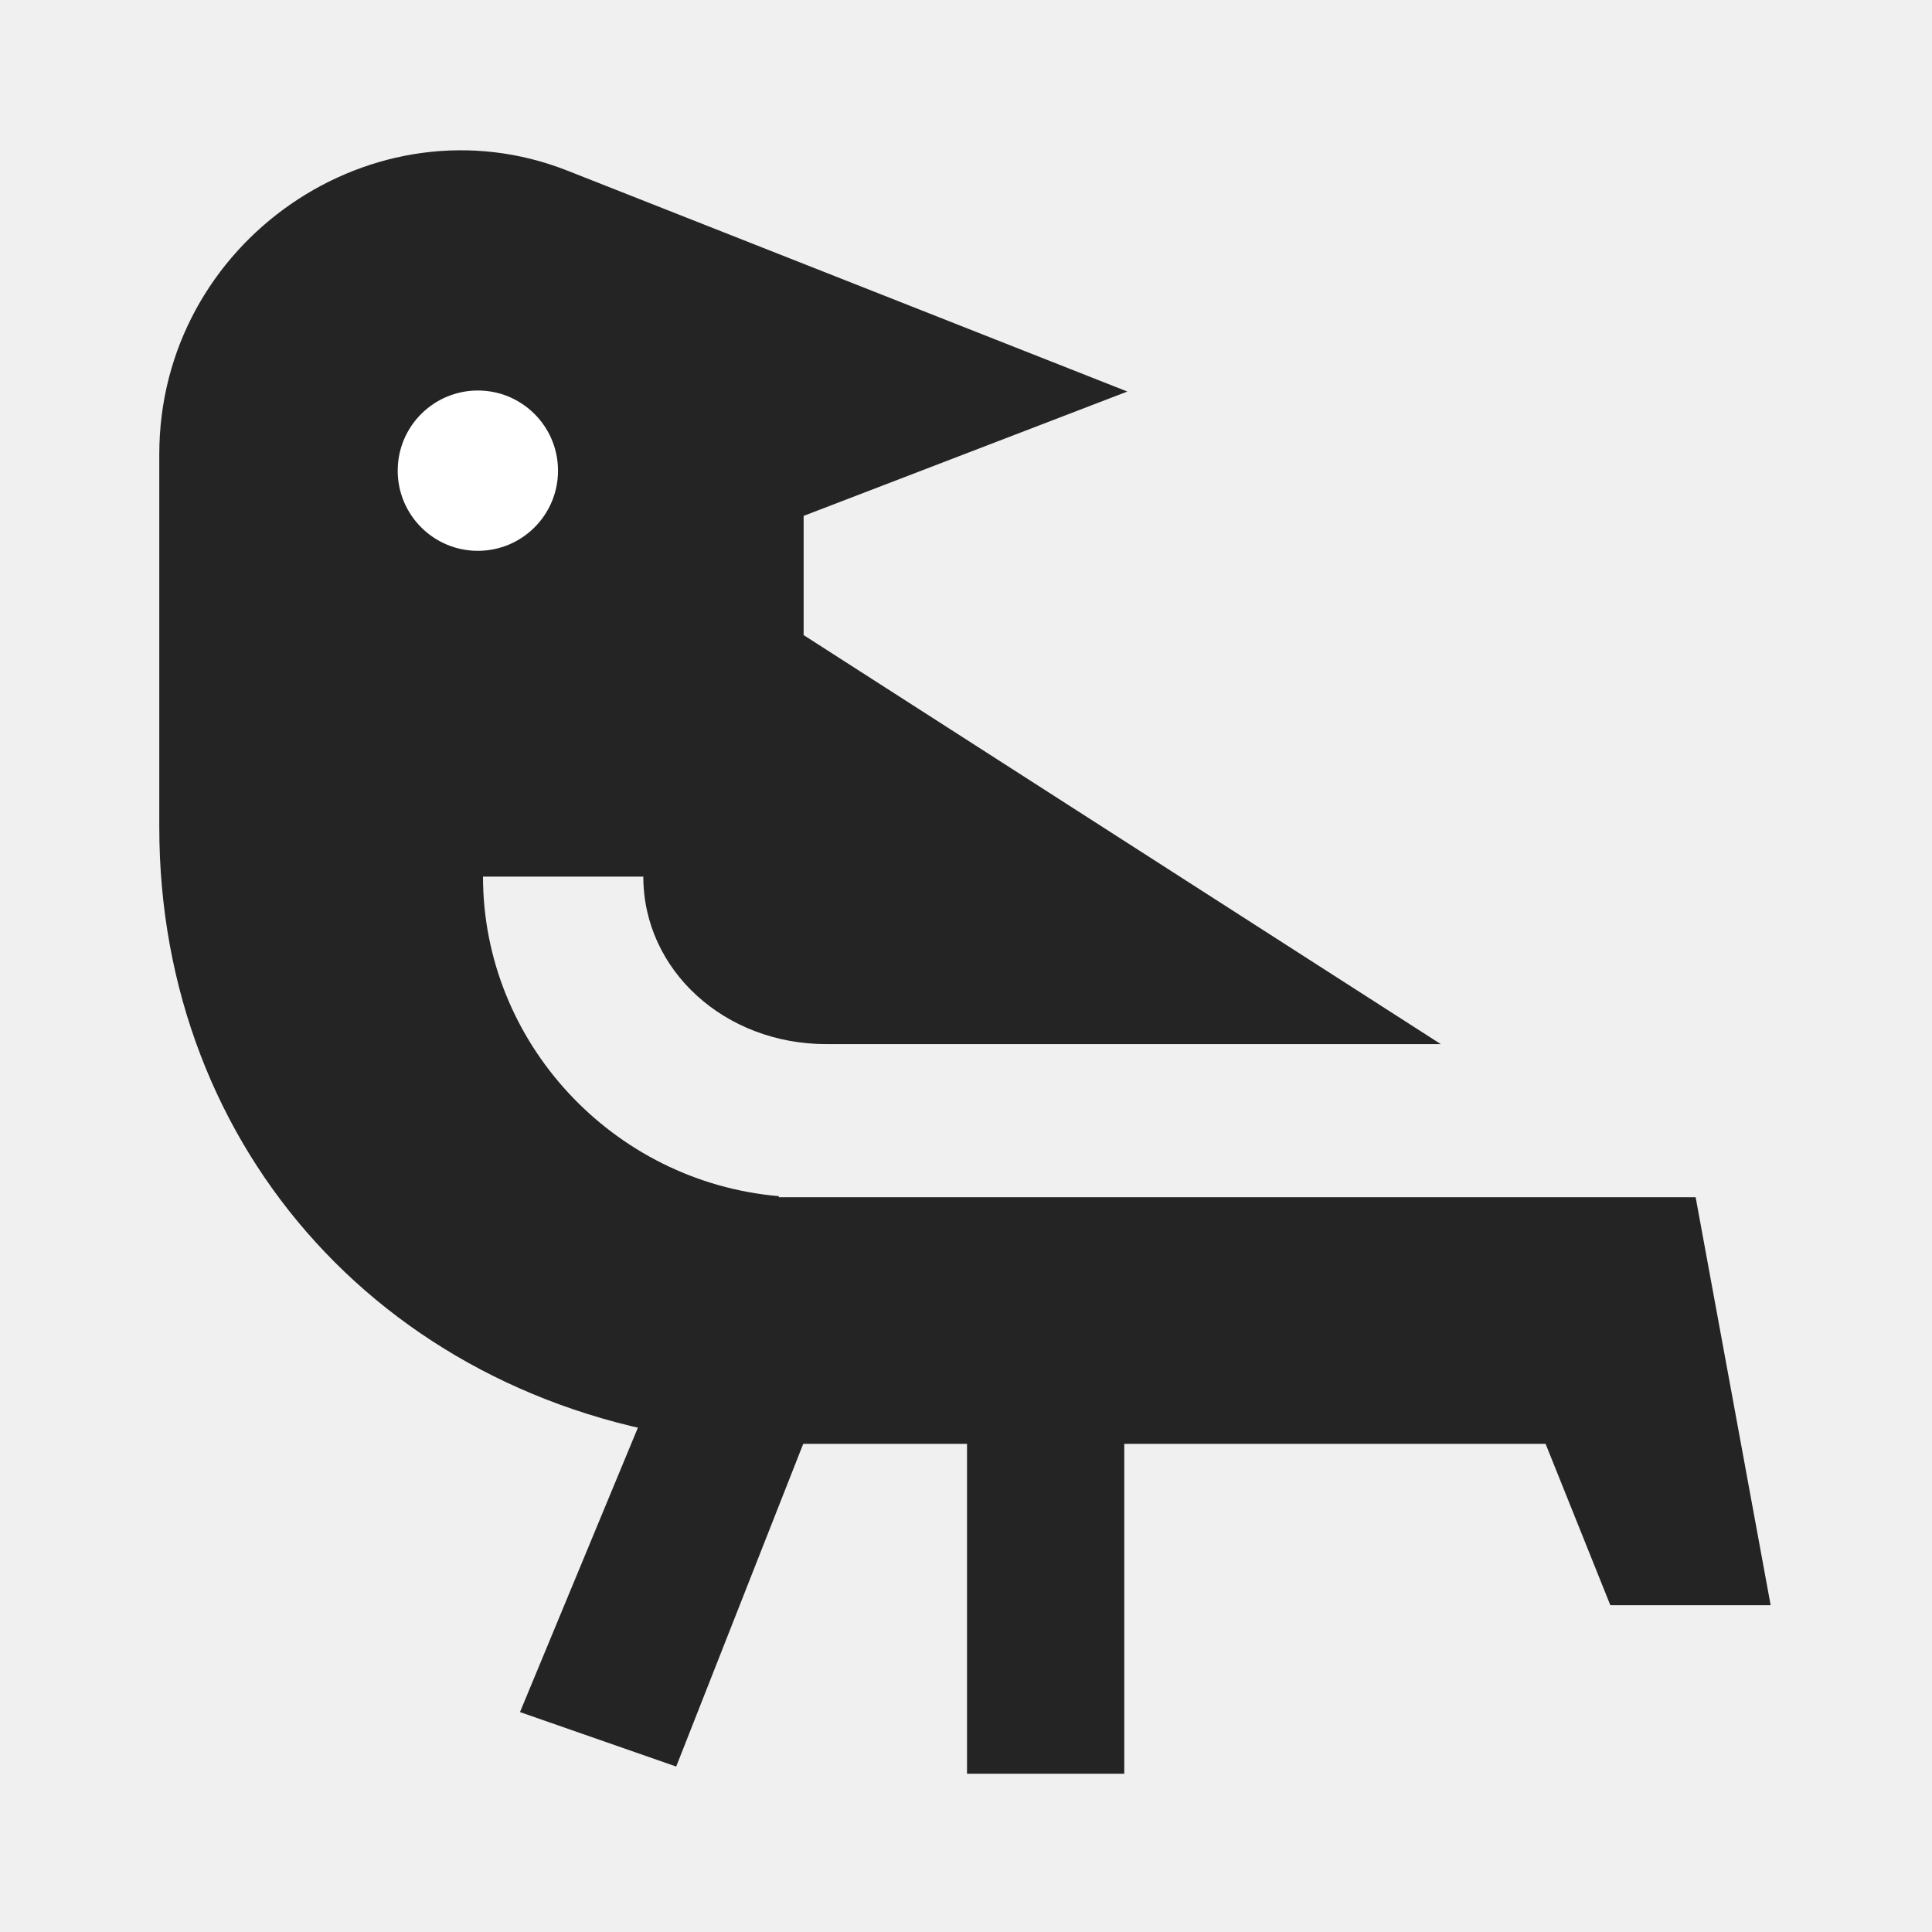
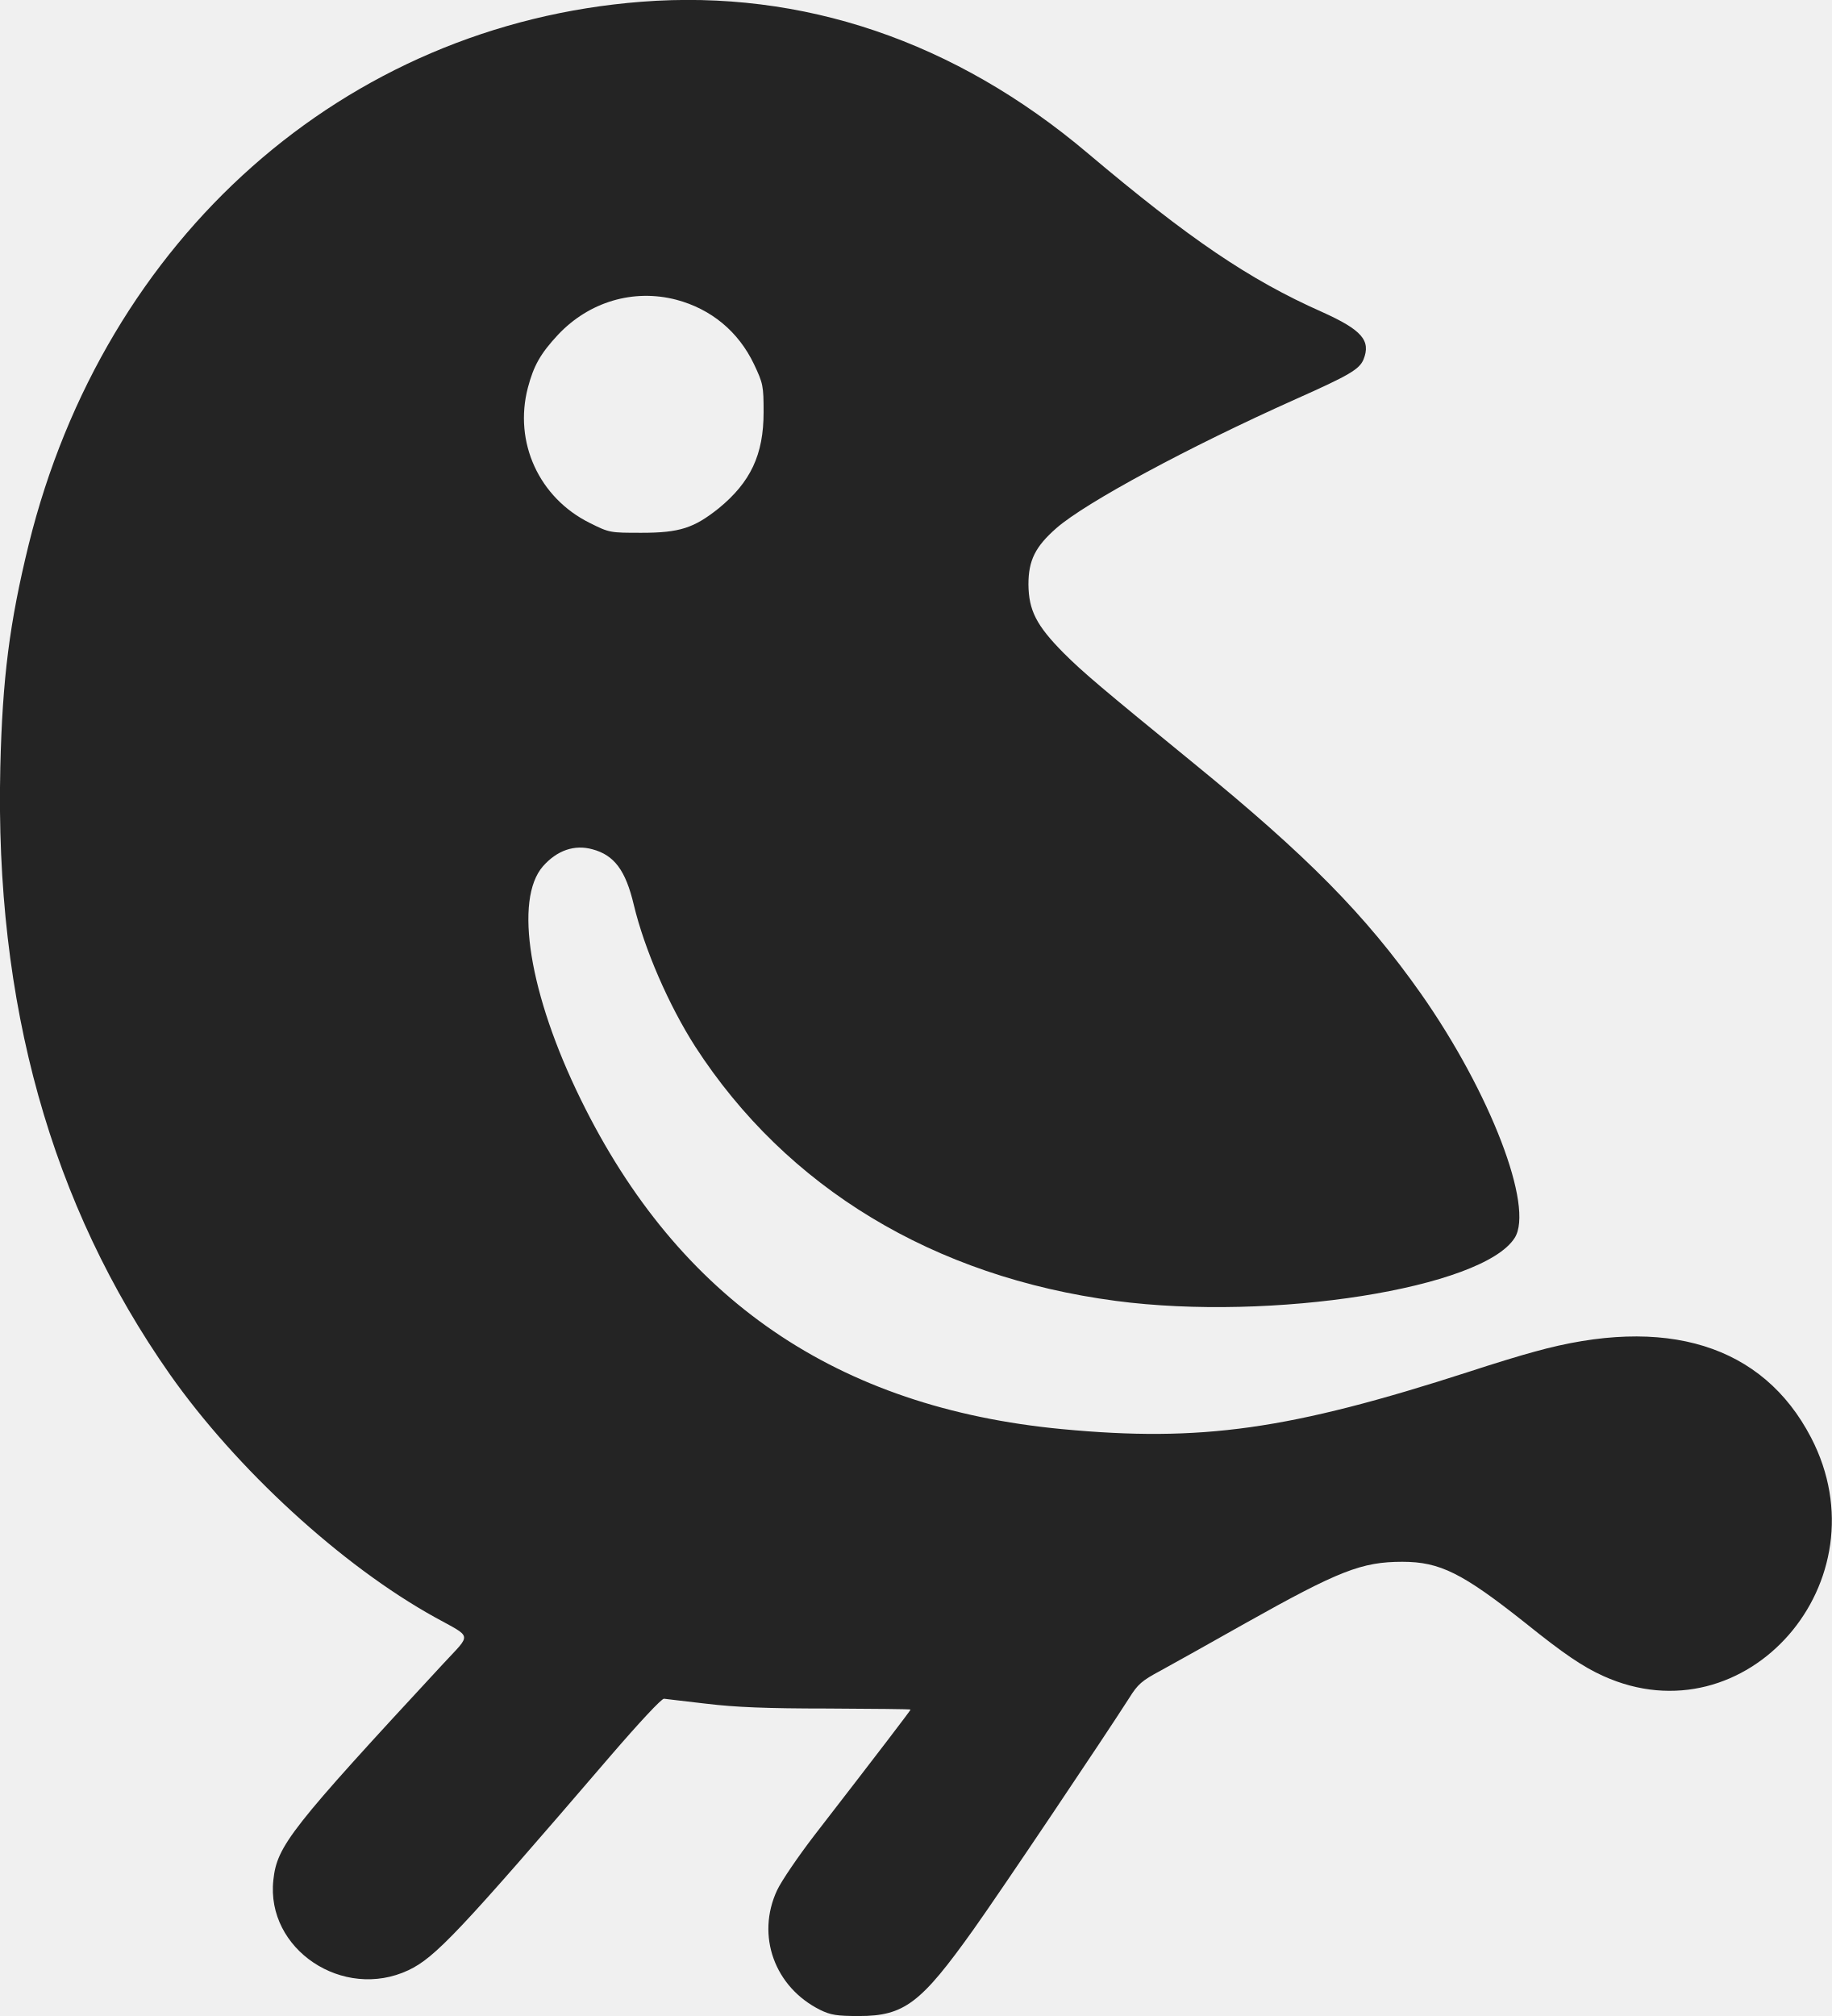
- <svg xmlns="http://www.w3.org/2000/svg" viewBox="10 7 188 188" width="1024" height="1024" role="img" aria-labelledby="title description">
+ <svg xmlns="http://www.w3.org/2000/svg" viewBox="0 0 691.687 761.146" role="img" aria-labelledby="title desc">
  <style>
-     #bird {
-       fill: #242424;
-     }
- 
-     #eye {
-       fill: #ffffff;
-     }
- 
-     @media (prefers-color-scheme: dark) {
-       #bird {
-         fill: #ffffff;
-       }
- 
-       #eye {
-         fill: #242424;
-       }
-     }
- 
-     .anim-part {
-       transform-box: fill-box;
-       transform-origin: center;
-     }
+     .bird { fill: #242424; }
+     @media (prefers-color-scheme: dark) { .bird { fill: #ffffff; } }
  </style>
-   <g id="bird">
-     <g id="head-and-neck" class="anim-part" data-part="head-and-neck">
-       <path d="         M 119.7,45.1         L 88.2,57.2         L 88.2,68.8         L 150.2,108.6         L 90.4,108.6         C 80.5,108.6 72.6,101.4 72.6,92.3         L 57.0,92.3         C 57.0,108.4 69.6,122.0 85.8,123.4         L 80.2,147.3         C 47.9,143.8 25.5,119.0 25.5,87.5         L 25.5,51.2         C 25.5,30.5 46.4,16.2 65.2,23.6         Z       " />
-     </g>
-     <g id="body" class="anim-part" data-part="body">
-       <path d="         M 78.8,123.5         L 175.0,123.5         L 182.3,163.2         L 166.7,163.2         L 160.4,147.5         L 78.8,147.5         Z       " />
-     </g>
-     <g id="front-leg" class="anim-part" data-part="front-leg">
-       <path d="M 104.1,145.8 L 119.4,145.8 L 119.4,179.6 L 104.1,179.6 Z" />
-     </g>
-     <g id="back-leg" class="anim-part" data-part="back-leg">
-       <path d="M 73.7,142.0 L 88.2,147.4 L 75.8,178.9 L 60.6,173.6 Z" />
-     </g>
-     <g id="eye" class="anim-part" data-part="eye">
-       <circle cx="56.5" cy="52.8" r="7.8" />
-     </g>
+   <g transform="translate(-305.1808,981.6577) scale(0.1,-0.1)">
+     <path class="bird" d="M5474 9810 c-1121 -87 -2028 -890 -2314 -2050 -72 -294 -99 -503 -107 -840 -21 -892 191 -1652 640 -2292 251 -357 649 -723 1002 -918 141 -78 138 -59 33 -172 -580 -626 -630 -690 -644 -819 -29 -262 263 -457 510 -341 101 48 191 143 761 807 112 130 195 219 204 218 9 -1 81 -10 161 -19 108 -13 225 -18 457 -18 172 -1 313 -2 313 -4 0 -3 -119 -159 -365 -477 -59 -77 -122 -169 -139 -205 -80 -171 -10 -366 163 -452 39 -19 62 -23 146 -23 171 0 234 48 432 326 102 143 498 733 588 874 33 53 48 66 119 104 44 24 189 105 320 179 353 198 439 232 593 232 142 0 227 -43 463 -230 148 -119 218 -166 295 -201 540 -245 1067 358 785 900 -182 350 -548 463 -1045 324 -49 -13 -160 -47 -245 -75 -680 -220 -1013 -267 -1539 -217 -849 81 -1446 489 -1816 1244 -195 397 -253 755 -143 881 53 60 119 83 187 64 82 -22 125 -79 156 -210 40 -167 132 -379 232 -535 345 -533 900 -869 1588 -960 589 -78 1386 48 1506 238 74 116 -92 549 -354 922 -210 298 -428 519 -857 869 -349 285 -419 344 -492 417 -103 104 -132 161 -133 259 0 91 26 143 106 213 110 96 497 305 904 487 202 90 239 112 255 149 29 72 -6 112 -157 180 -275 122 -501 276 -884 599 -500 423 -1077 619 -1685 572z m131 -1125 c132 -35 235 -120 294 -244 34 -72 36 -81 36 -181 0 -160 -49 -264 -170 -363 -93 -74 -147 -92 -291 -92 -119 0 -121 0 -195 37 -192 95 -288 305 -234 511 22 83 47 128 114 200 117 124 284 174 446 132z" />
  </g>
</svg>
